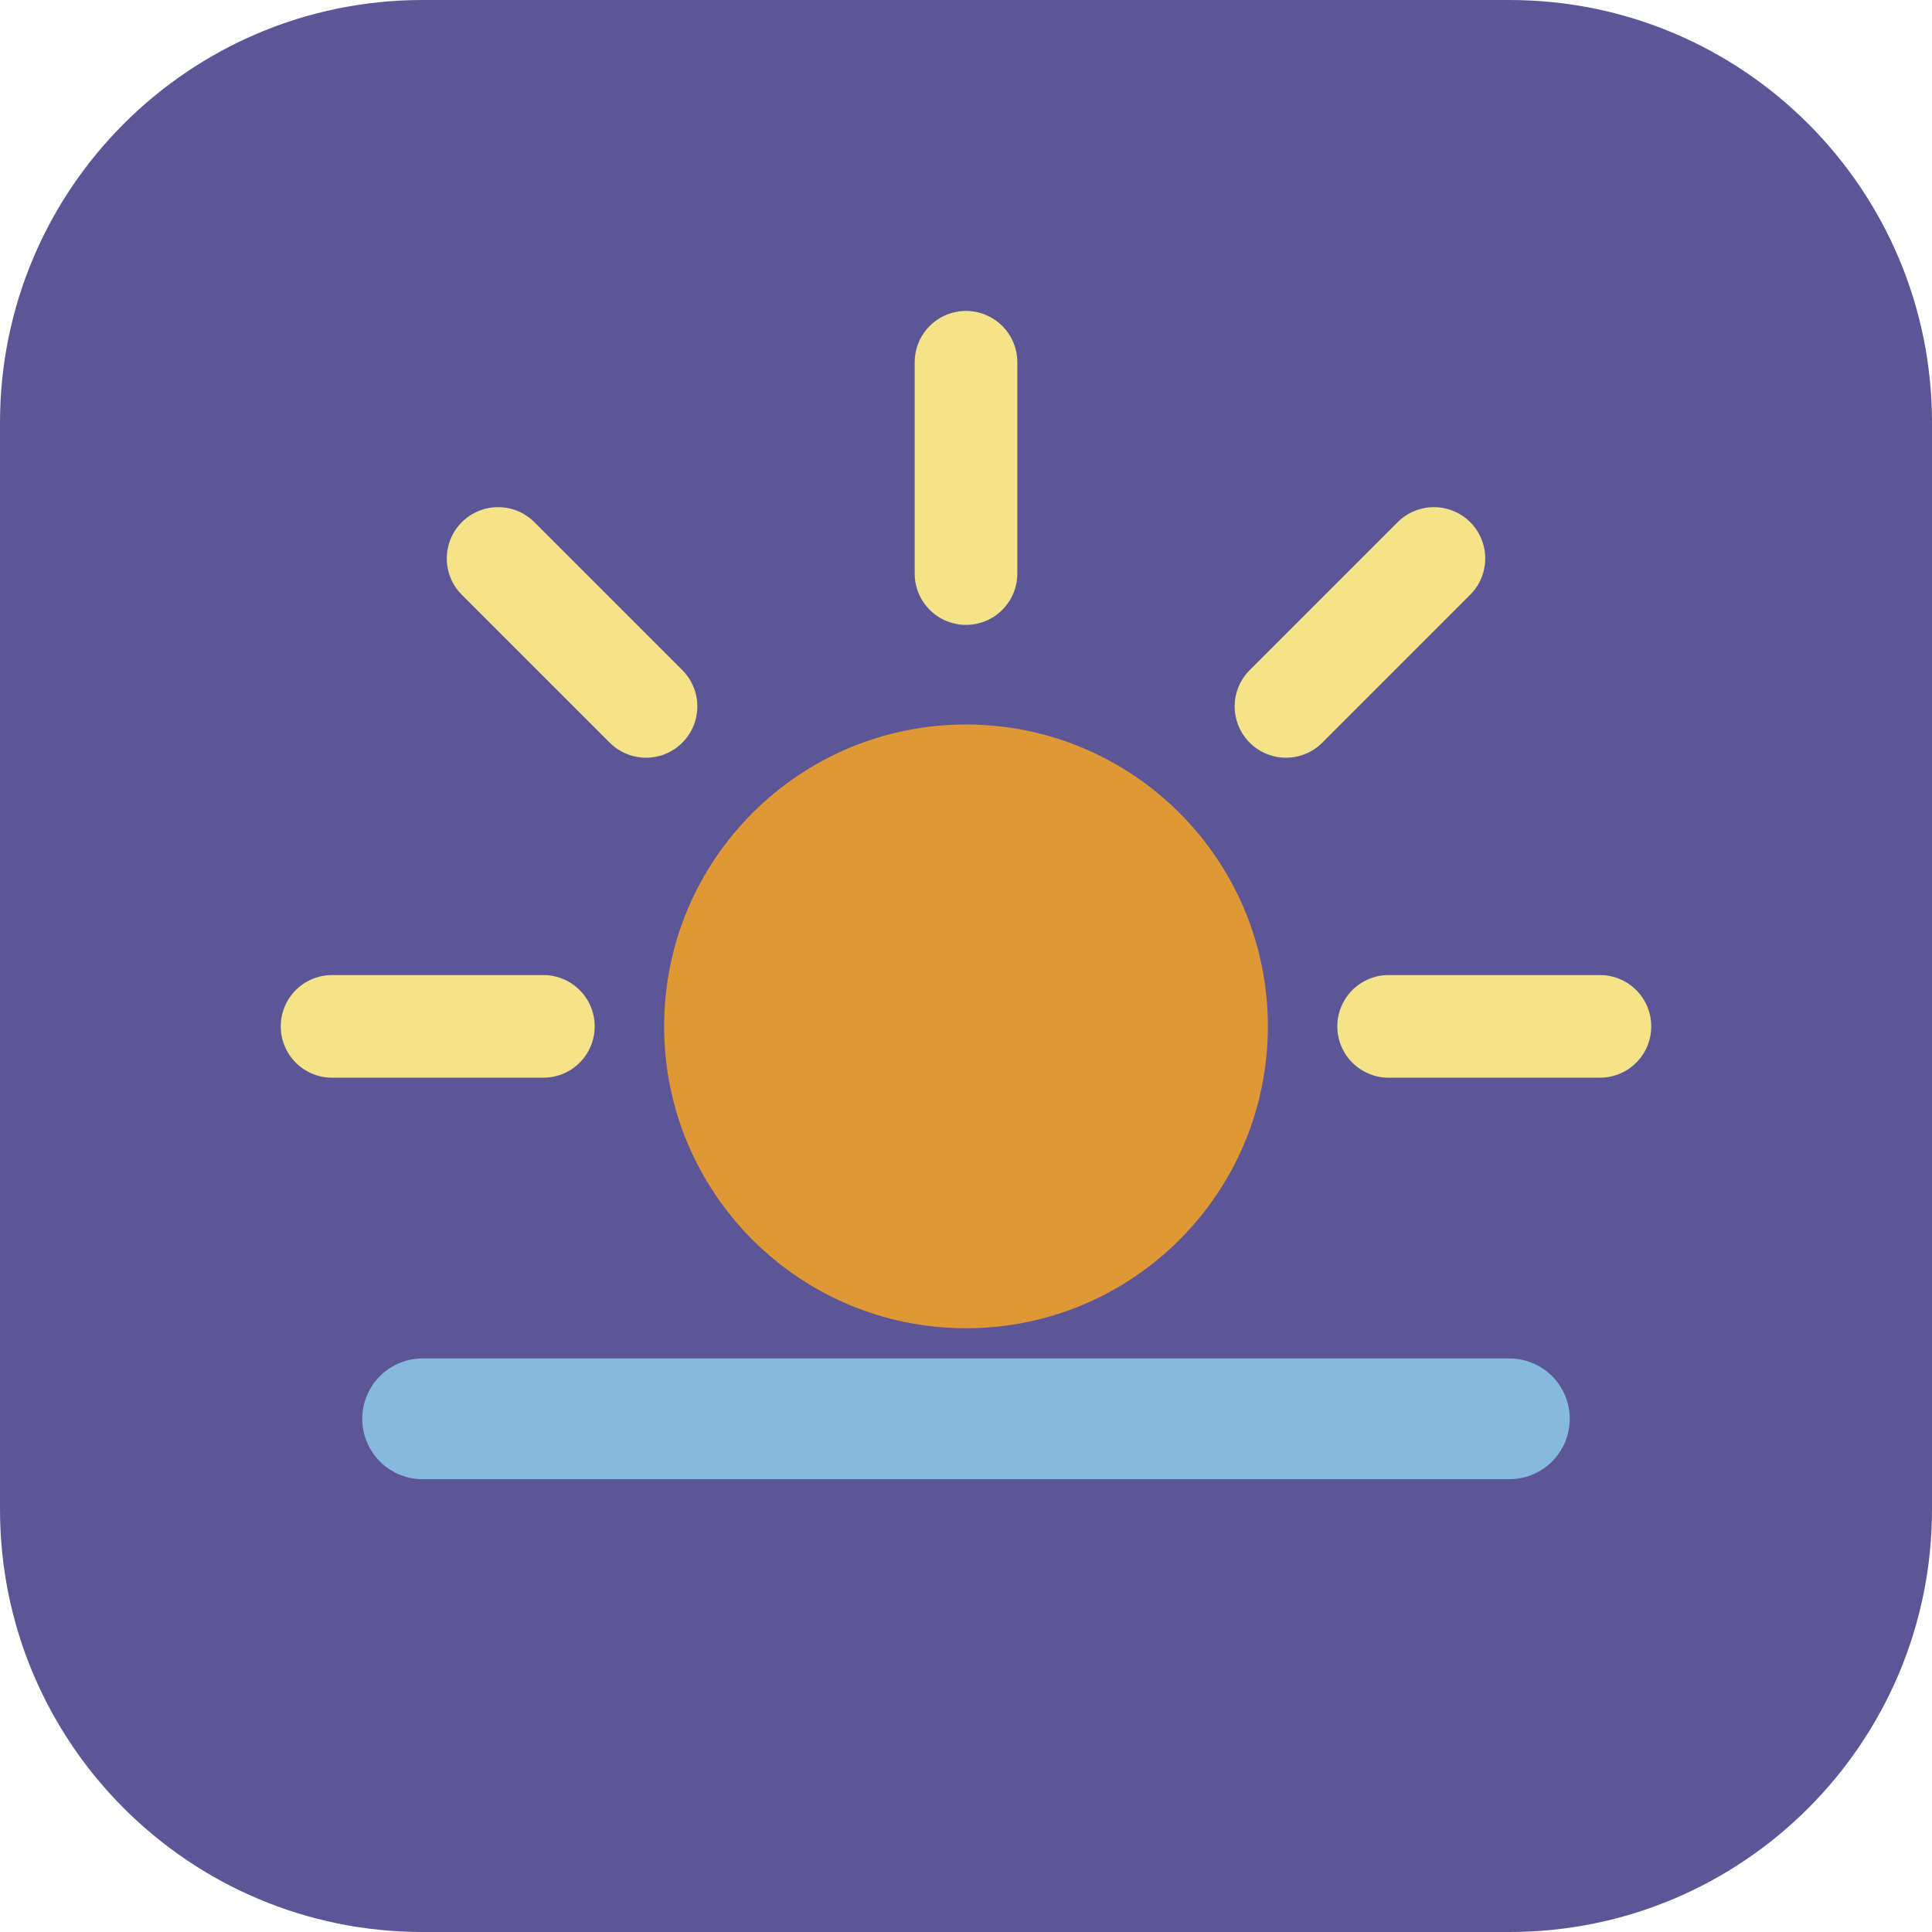
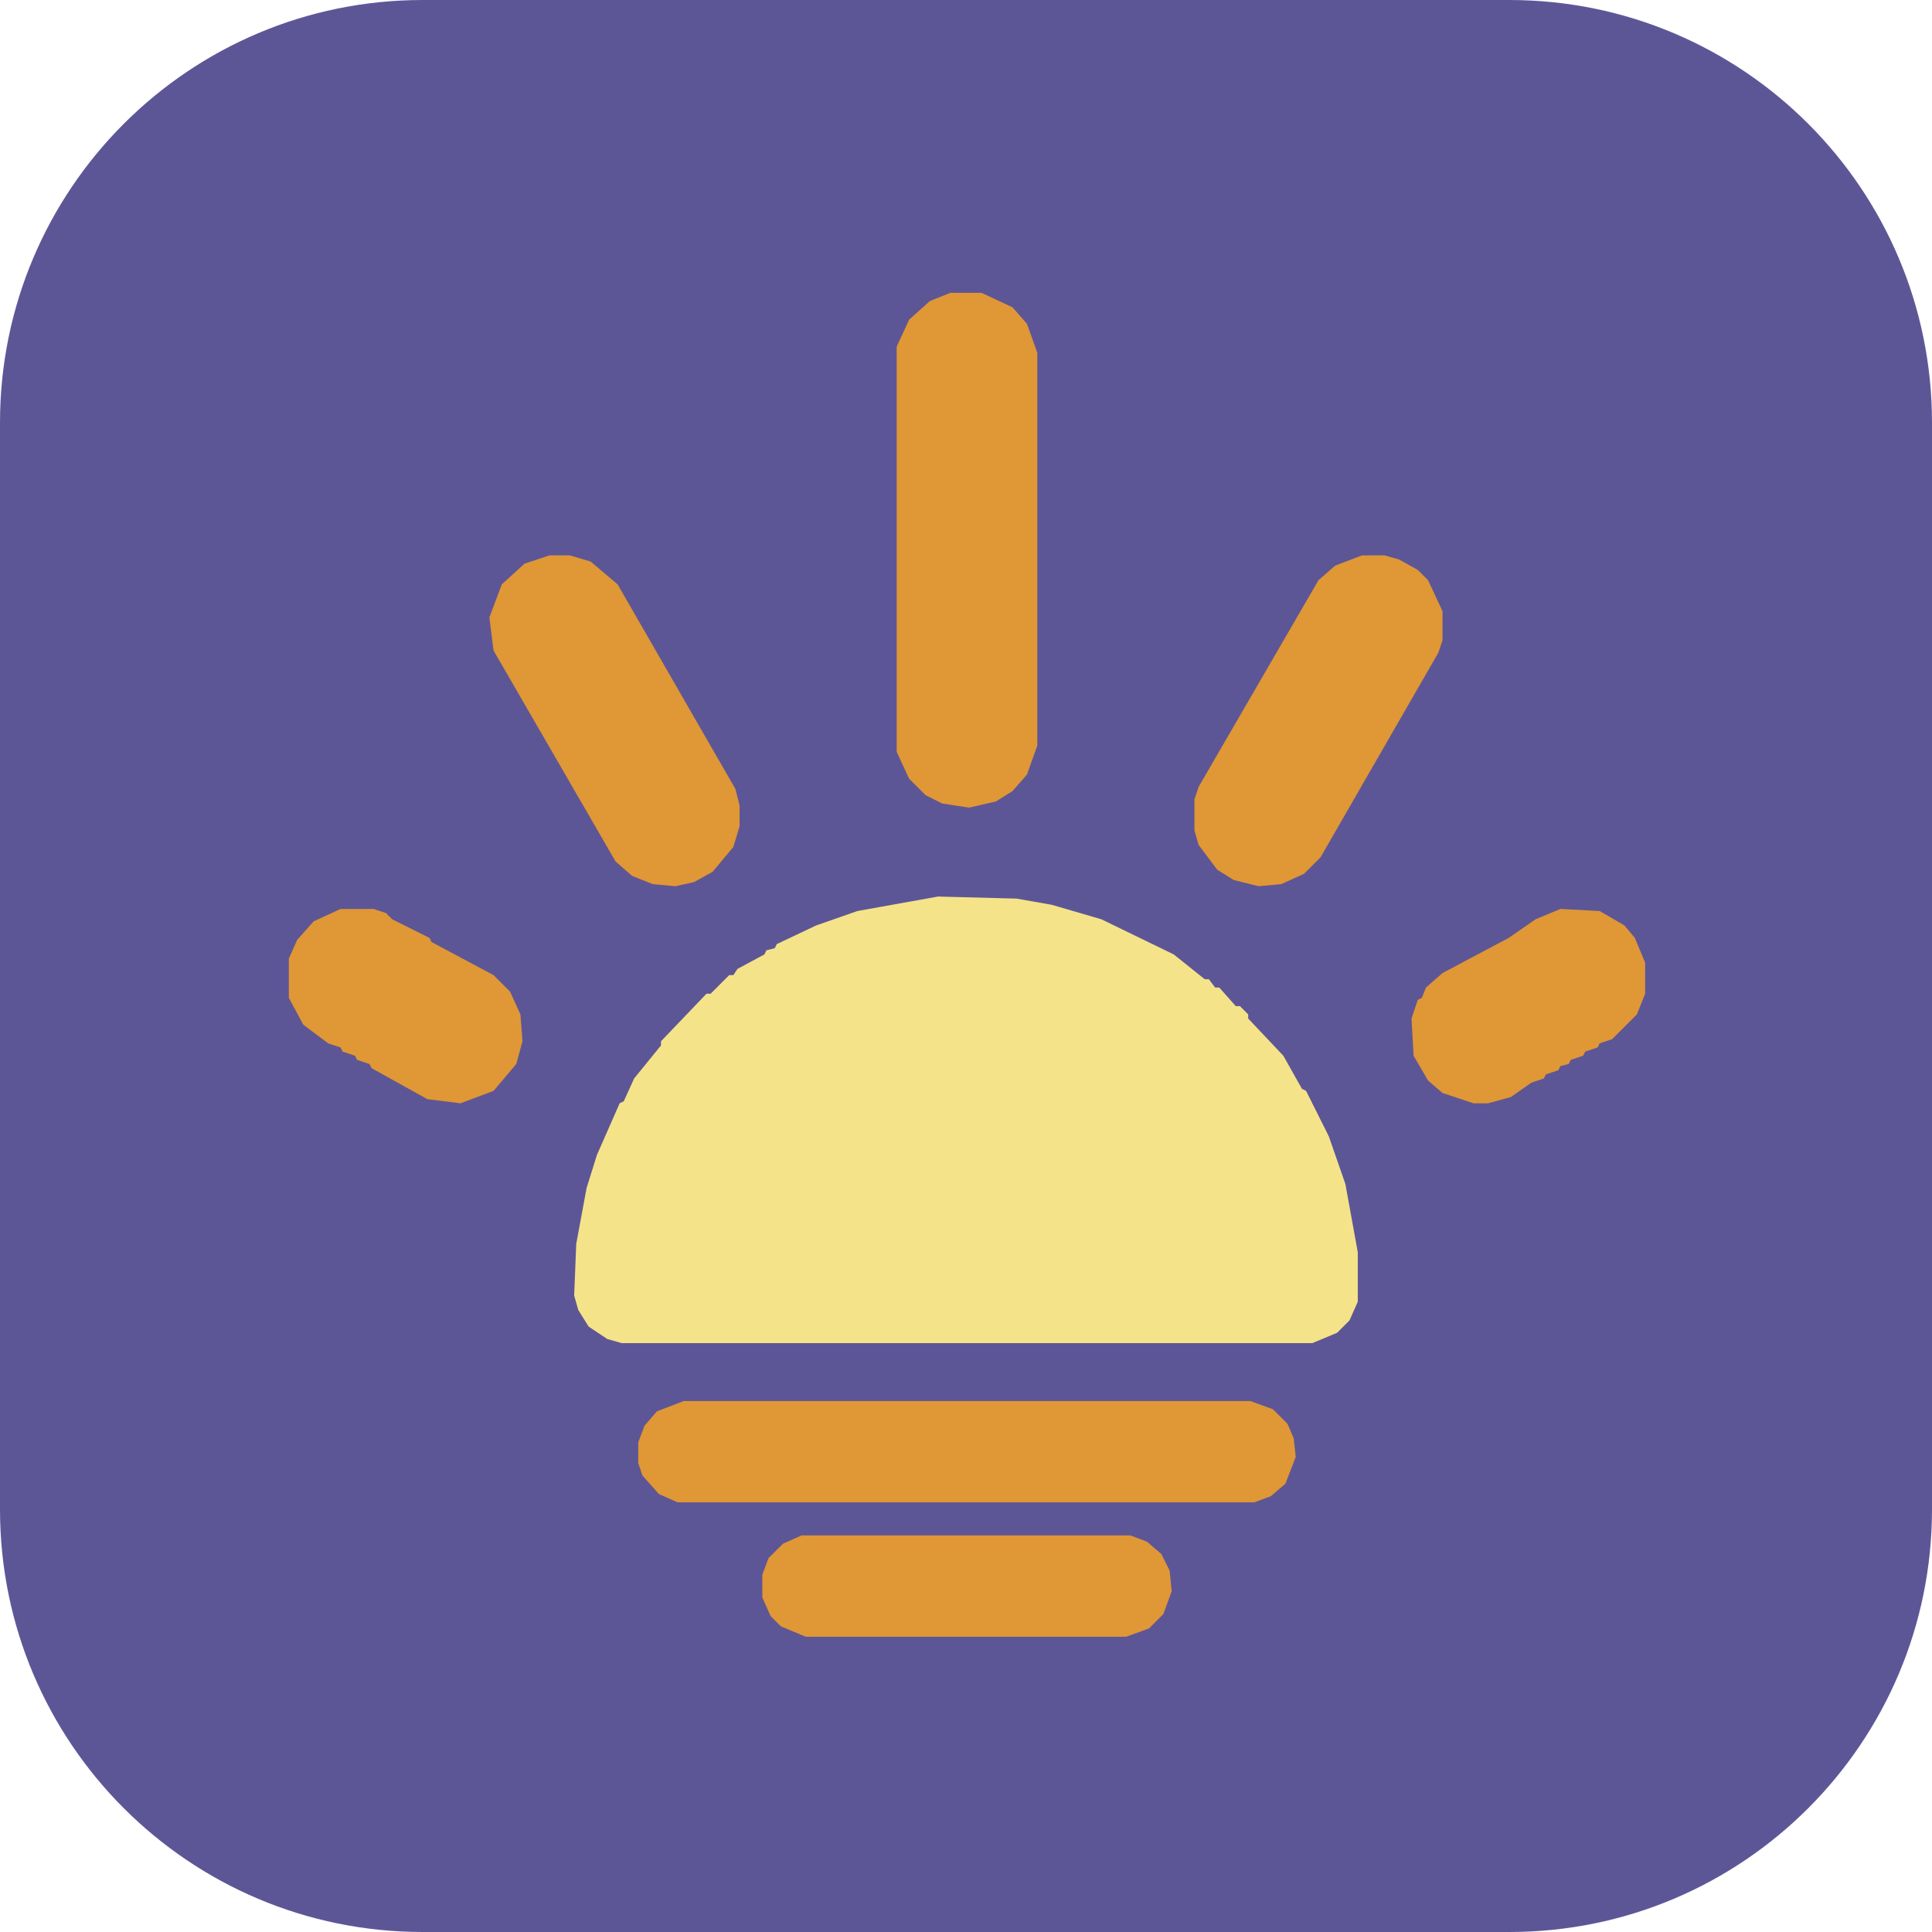
- <svg xmlns="http://www.w3.org/2000/svg" viewBox="0 0 64 64">
+ <svg xmlns="http://www.w3.org/2000/svg" viewBox="0 0 64 64" fill-rule="evenodd">
  <rect width="64" height="64" rx="14" fill="#5D5696" />
-   <g stroke="#F5E389" stroke-width="3.4" stroke-linecap="round">
-     <line x1="32" y1="12" x2="32" y2="19" />
-     <line x1="16.5" y1="18.5" x2="21.4" y2="23.4" />
-     <line x1="47.5" y1="18.5" x2="42.6" y2="23.4" />
-     <line x1="11" y1="34" x2="18" y2="34" />
-     <line x1="53" y1="34" x2="46" y2="34" />
+   <g transform="translate(9.5 9.7) scale(0.06849)">
+     <path fill="#E09735" d="M321 0L336 0L351 7L358 15L363 29L363 219L358 233L351 241L343 246L330 249L317 247L309 243L301 235L295 222L295 26L301 13L311 4ZM127 127L137 127L147 130L160 141L217 240L219 248L219 258L216 268L206 280L197 285L188 287L177 286L167 282L159 275L100 173L98 157L104 141L115 131ZM520 127L531 127L538 129L547 134L552 139L559 154L559 168L557 174L500 273L492 281L481 286L470 287L458 284L450 279L441 267L439 260L439 245L441 239L499 139L507 132ZM26 298L42 298L48 300L51 303L69 312L70 314L100 330L108 338L113 349L114 362L111 373L100 386L84 392L68 390L41 375L40 373L34 371L33 369L27 367L26 365L20 363L8 354L1 341L1 322L5 313L13 304ZM616 298L635 299L647 306L652 312L657 324L657 339L653 349L641 361L635 363L634 365L628 367L627 369L621 371L620 373L616 374L615 376L609 378L608 380L602 382L592 389L581 392L574 392L559 387L552 381L545 369L544 351L547 342L549 341L551 336L559 329L591 312L604 303ZM192 536L466 536L477 540L484 547L487 554L488 563L483 576L476 582L468 585L189 585L180 581L172 572L170 566L170 556L173 548L179 541ZM249 601L408 601L416 604L423 610L427 618L428 628L424 639L417 646L406 650L251 650L239 645L234 640L230 631L230 620L233 612L240 605Z" />
+     <path fill="#F5E389" d="M315 292L353 293L370 296L394 303L429 320L444 332L446 332L449 336L451 336L459 345L461 345L465 349L465 351L482 369L491 385L493 386L504 408L512 431L518 464L518 488L514 497L508 503L496 508L162 508L155 506L146 500L141 492L139 485L140 460L145 433L150 417L161 392L163 391L168 380L181 364L181 362L203 339L205 339L214 330L216 330L218 327L231 320L232 318L236 317L237 315L256 306L276 299Z" />
  </g>
-   <circle cx="32" cy="34" r="10" fill="#E09735" />
-   <line x1="14" y1="47" x2="50" y2="47" stroke="#86B9DE" stroke-width="4" stroke-linecap="round" />
</svg>
